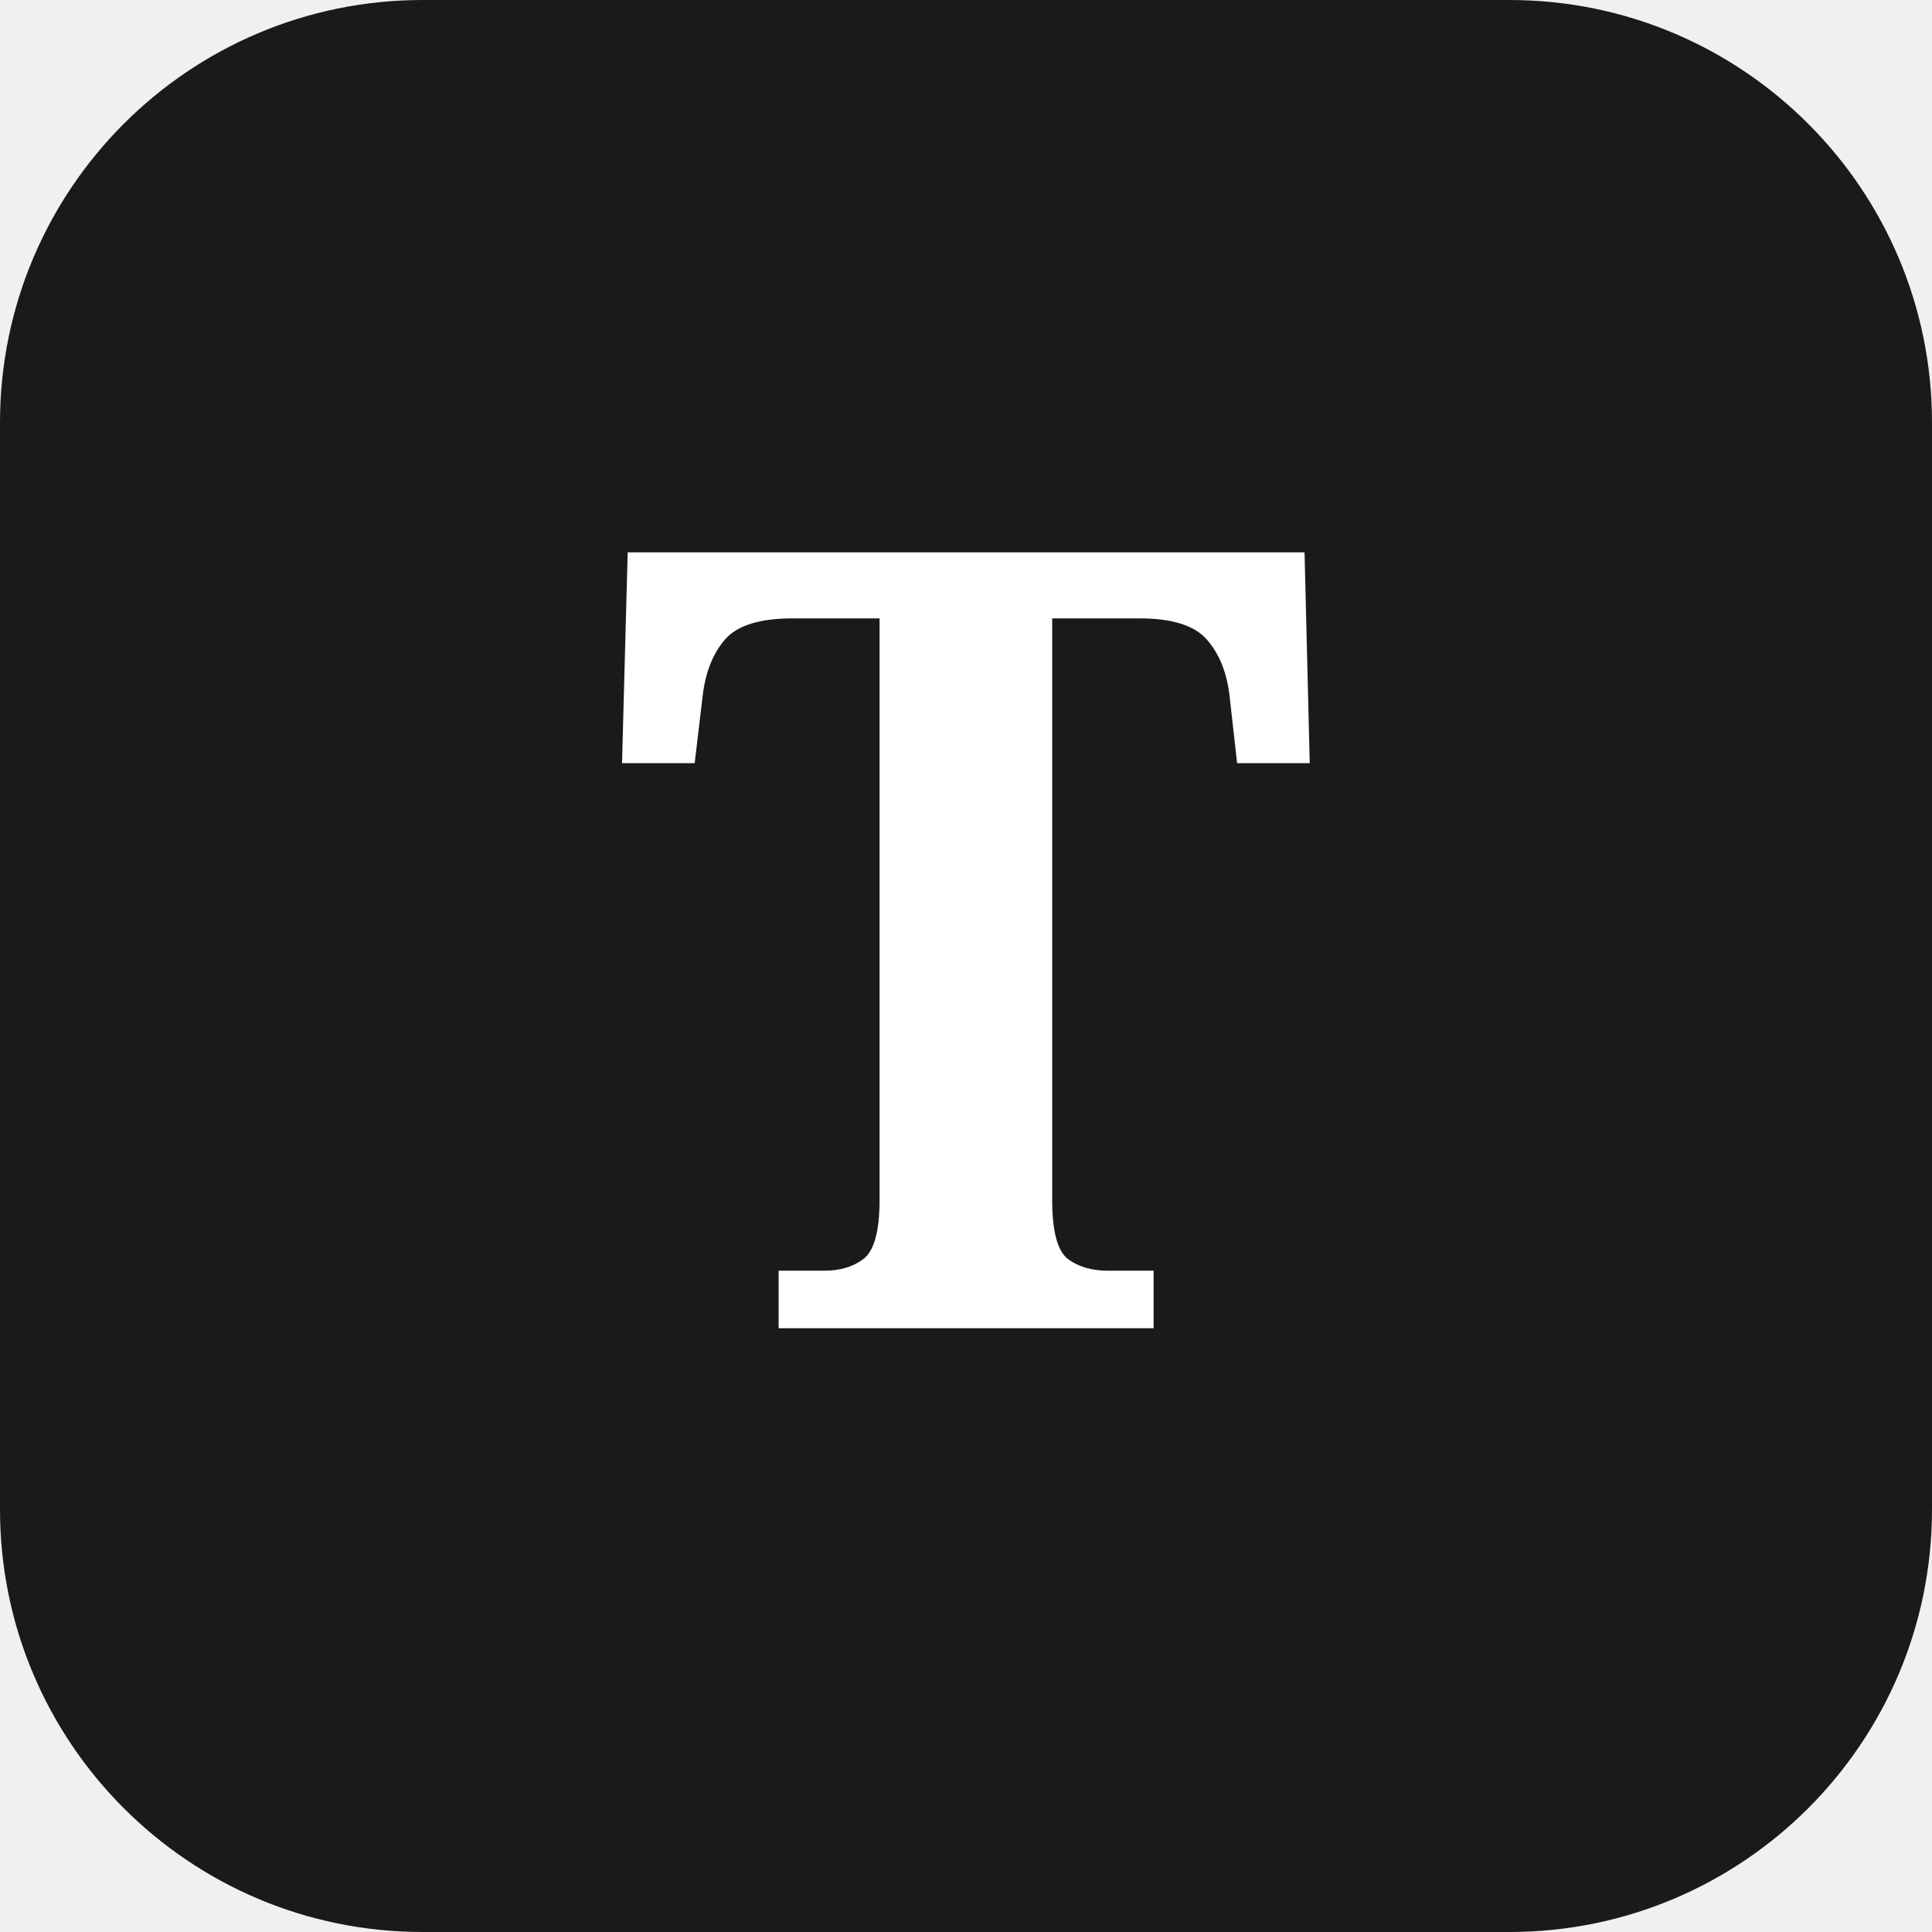
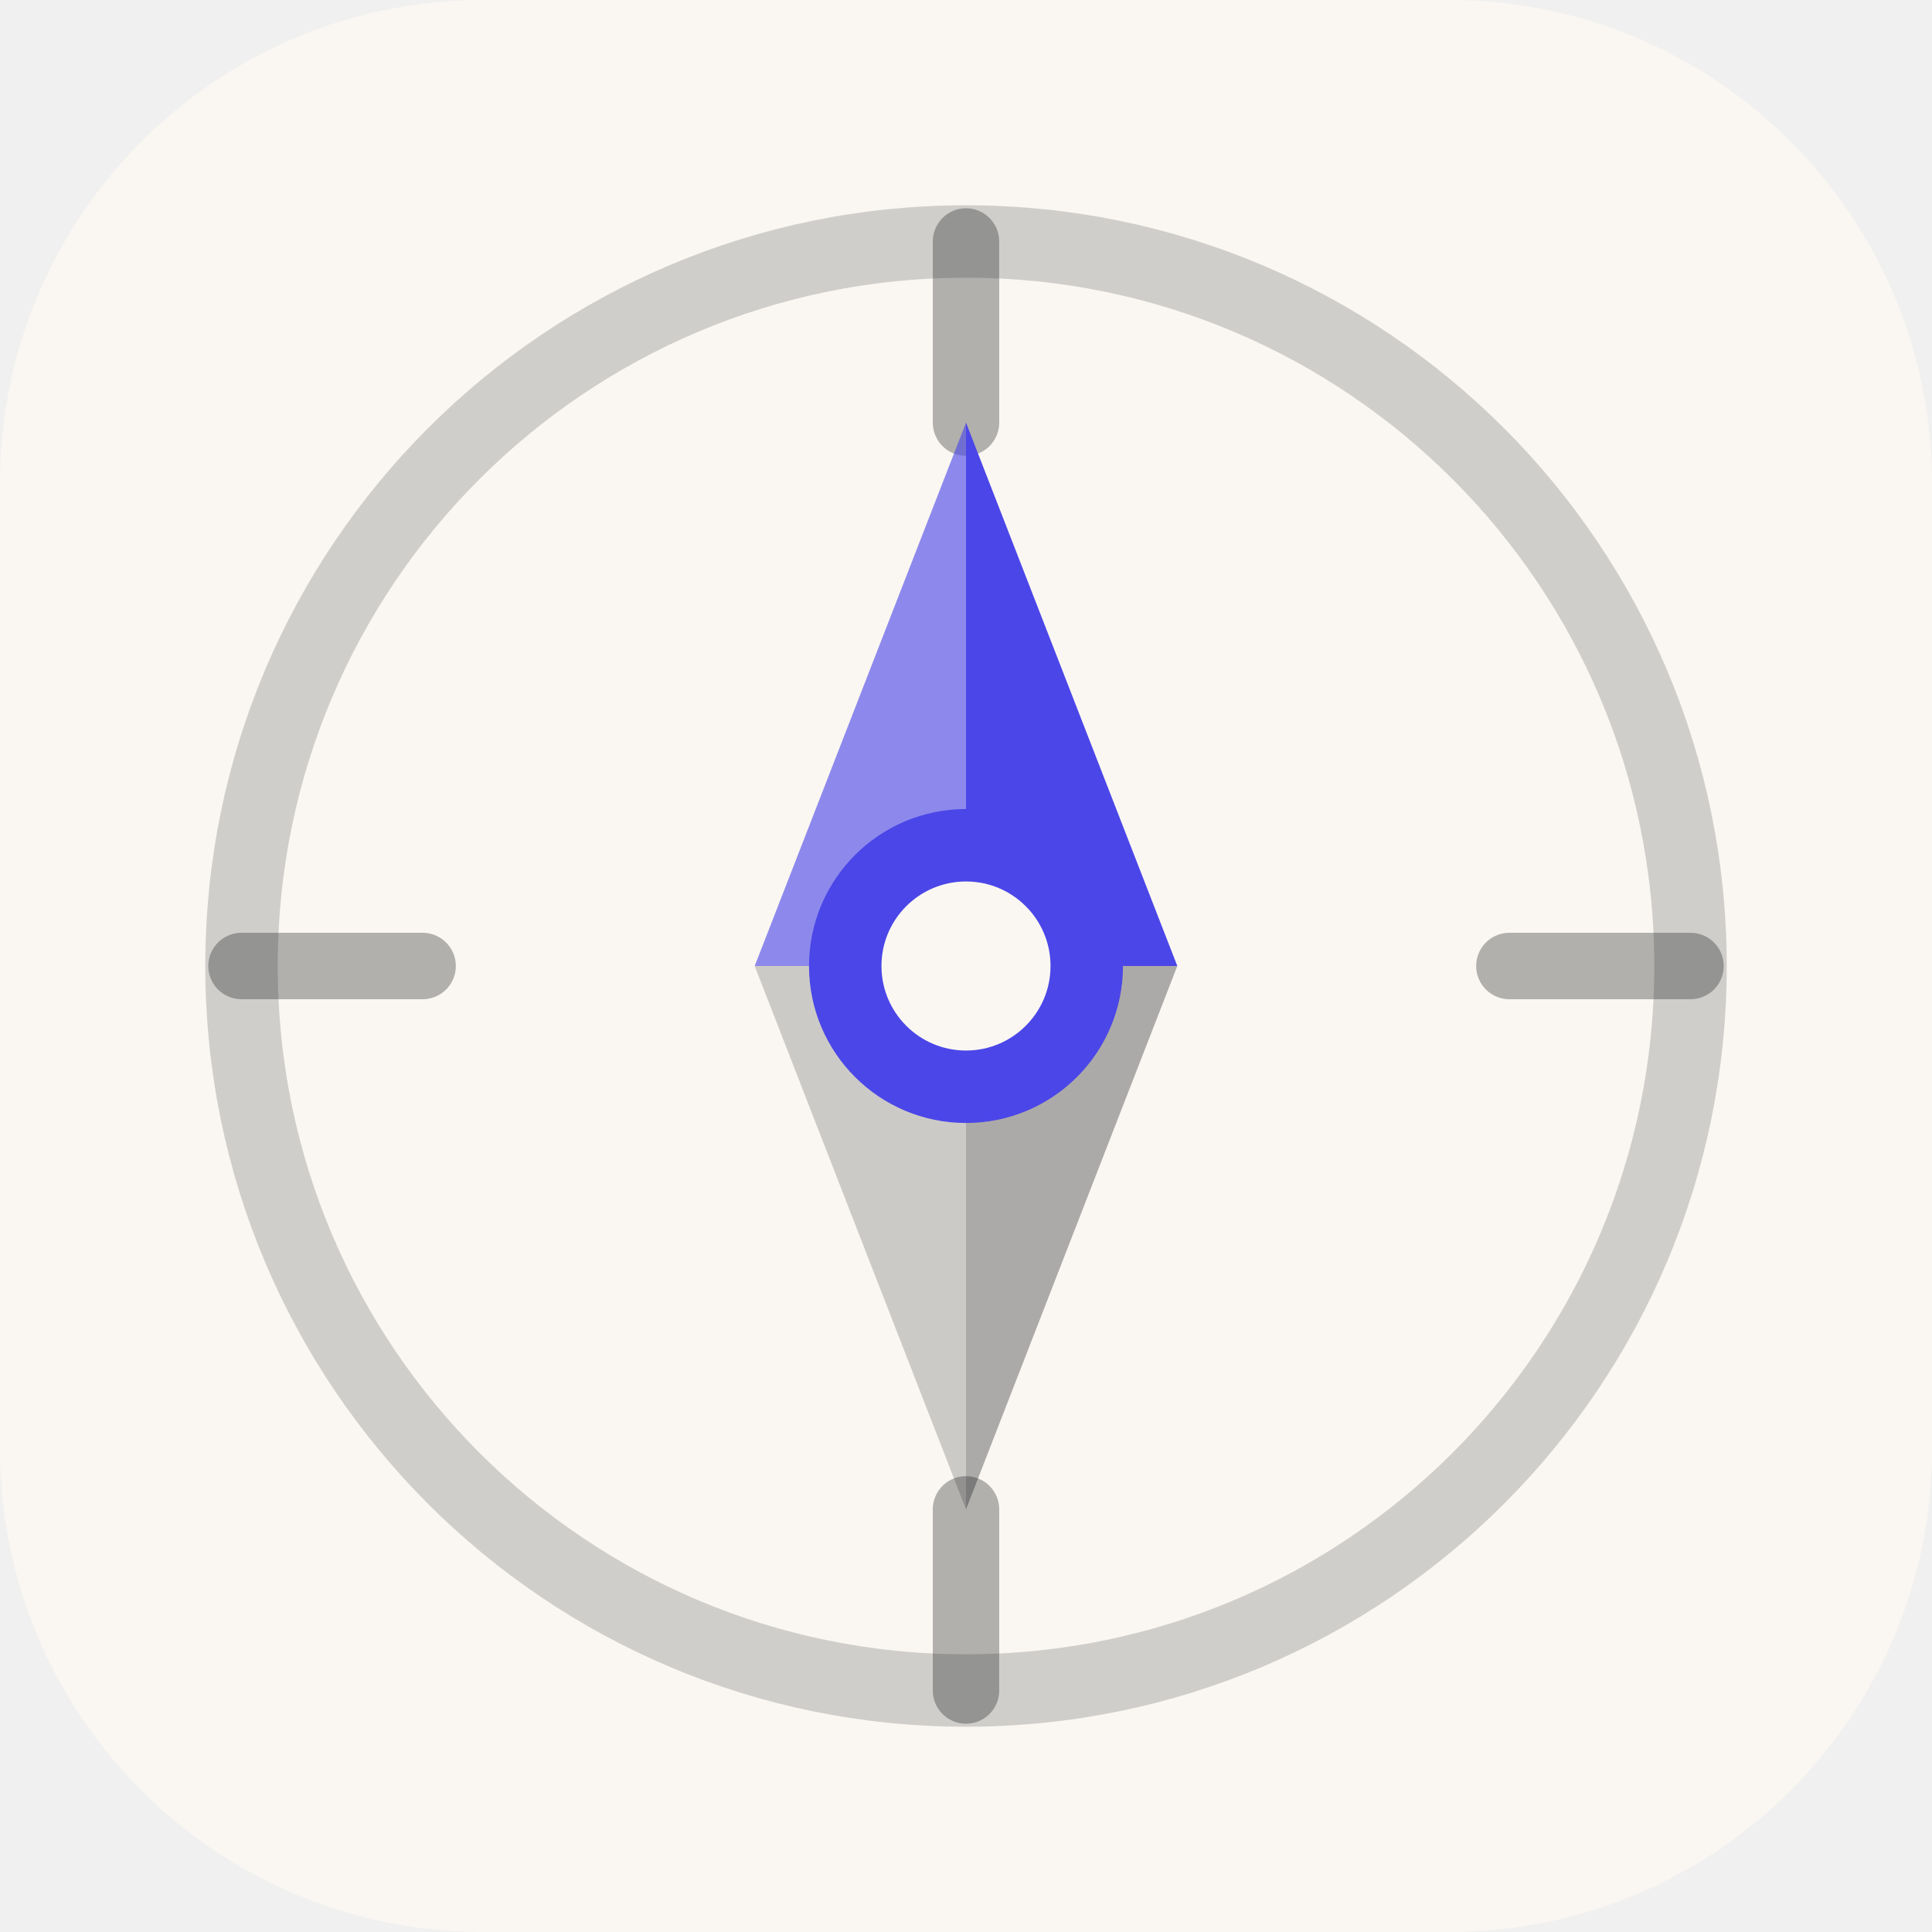
<svg xmlns="http://www.w3.org/2000/svg" viewBox="0 0 64 64">
-   <rect width="64" height="64" rx="14" fill="#1a1a1a" />
-   <text x="32" y="44" font-family="Georgia, serif" font-size="36" font-weight="700" text-anchor="middle" fill="#ffffff">T</text>
+   <rect width="64" height="64" rx="16" fill="#FAF7F2" />
+   <circle cx="32" cy="32" r="24" fill="none" stroke="#15171C" stroke-opacity=".18" stroke-width="2.4" />
+   <g stroke="#15171C" stroke-opacity=".32" stroke-width="2.2" stroke-linecap="round">
+     <path d="M32 8v6M56 32h-6M32 56v-6M8 32h6" />
+   </g>
+   <path d="M32 14 39 32H32Z" fill="#4B46E8" />
+   <path d="M32 14 25 32H32Z" fill="#4B46E8" fill-opacity=".62" />
+   <path d="M32 50 39 32H32Z" fill="#15171C" fill-opacity=".34" />
+   <path d="M32 50 25 32H32Z" fill="#15171C" fill-opacity=".2" />
+   <circle cx="32" cy="32" r="4" fill="#FAF7F2" stroke="#4B46E8" stroke-width="2.4" />
</svg>
